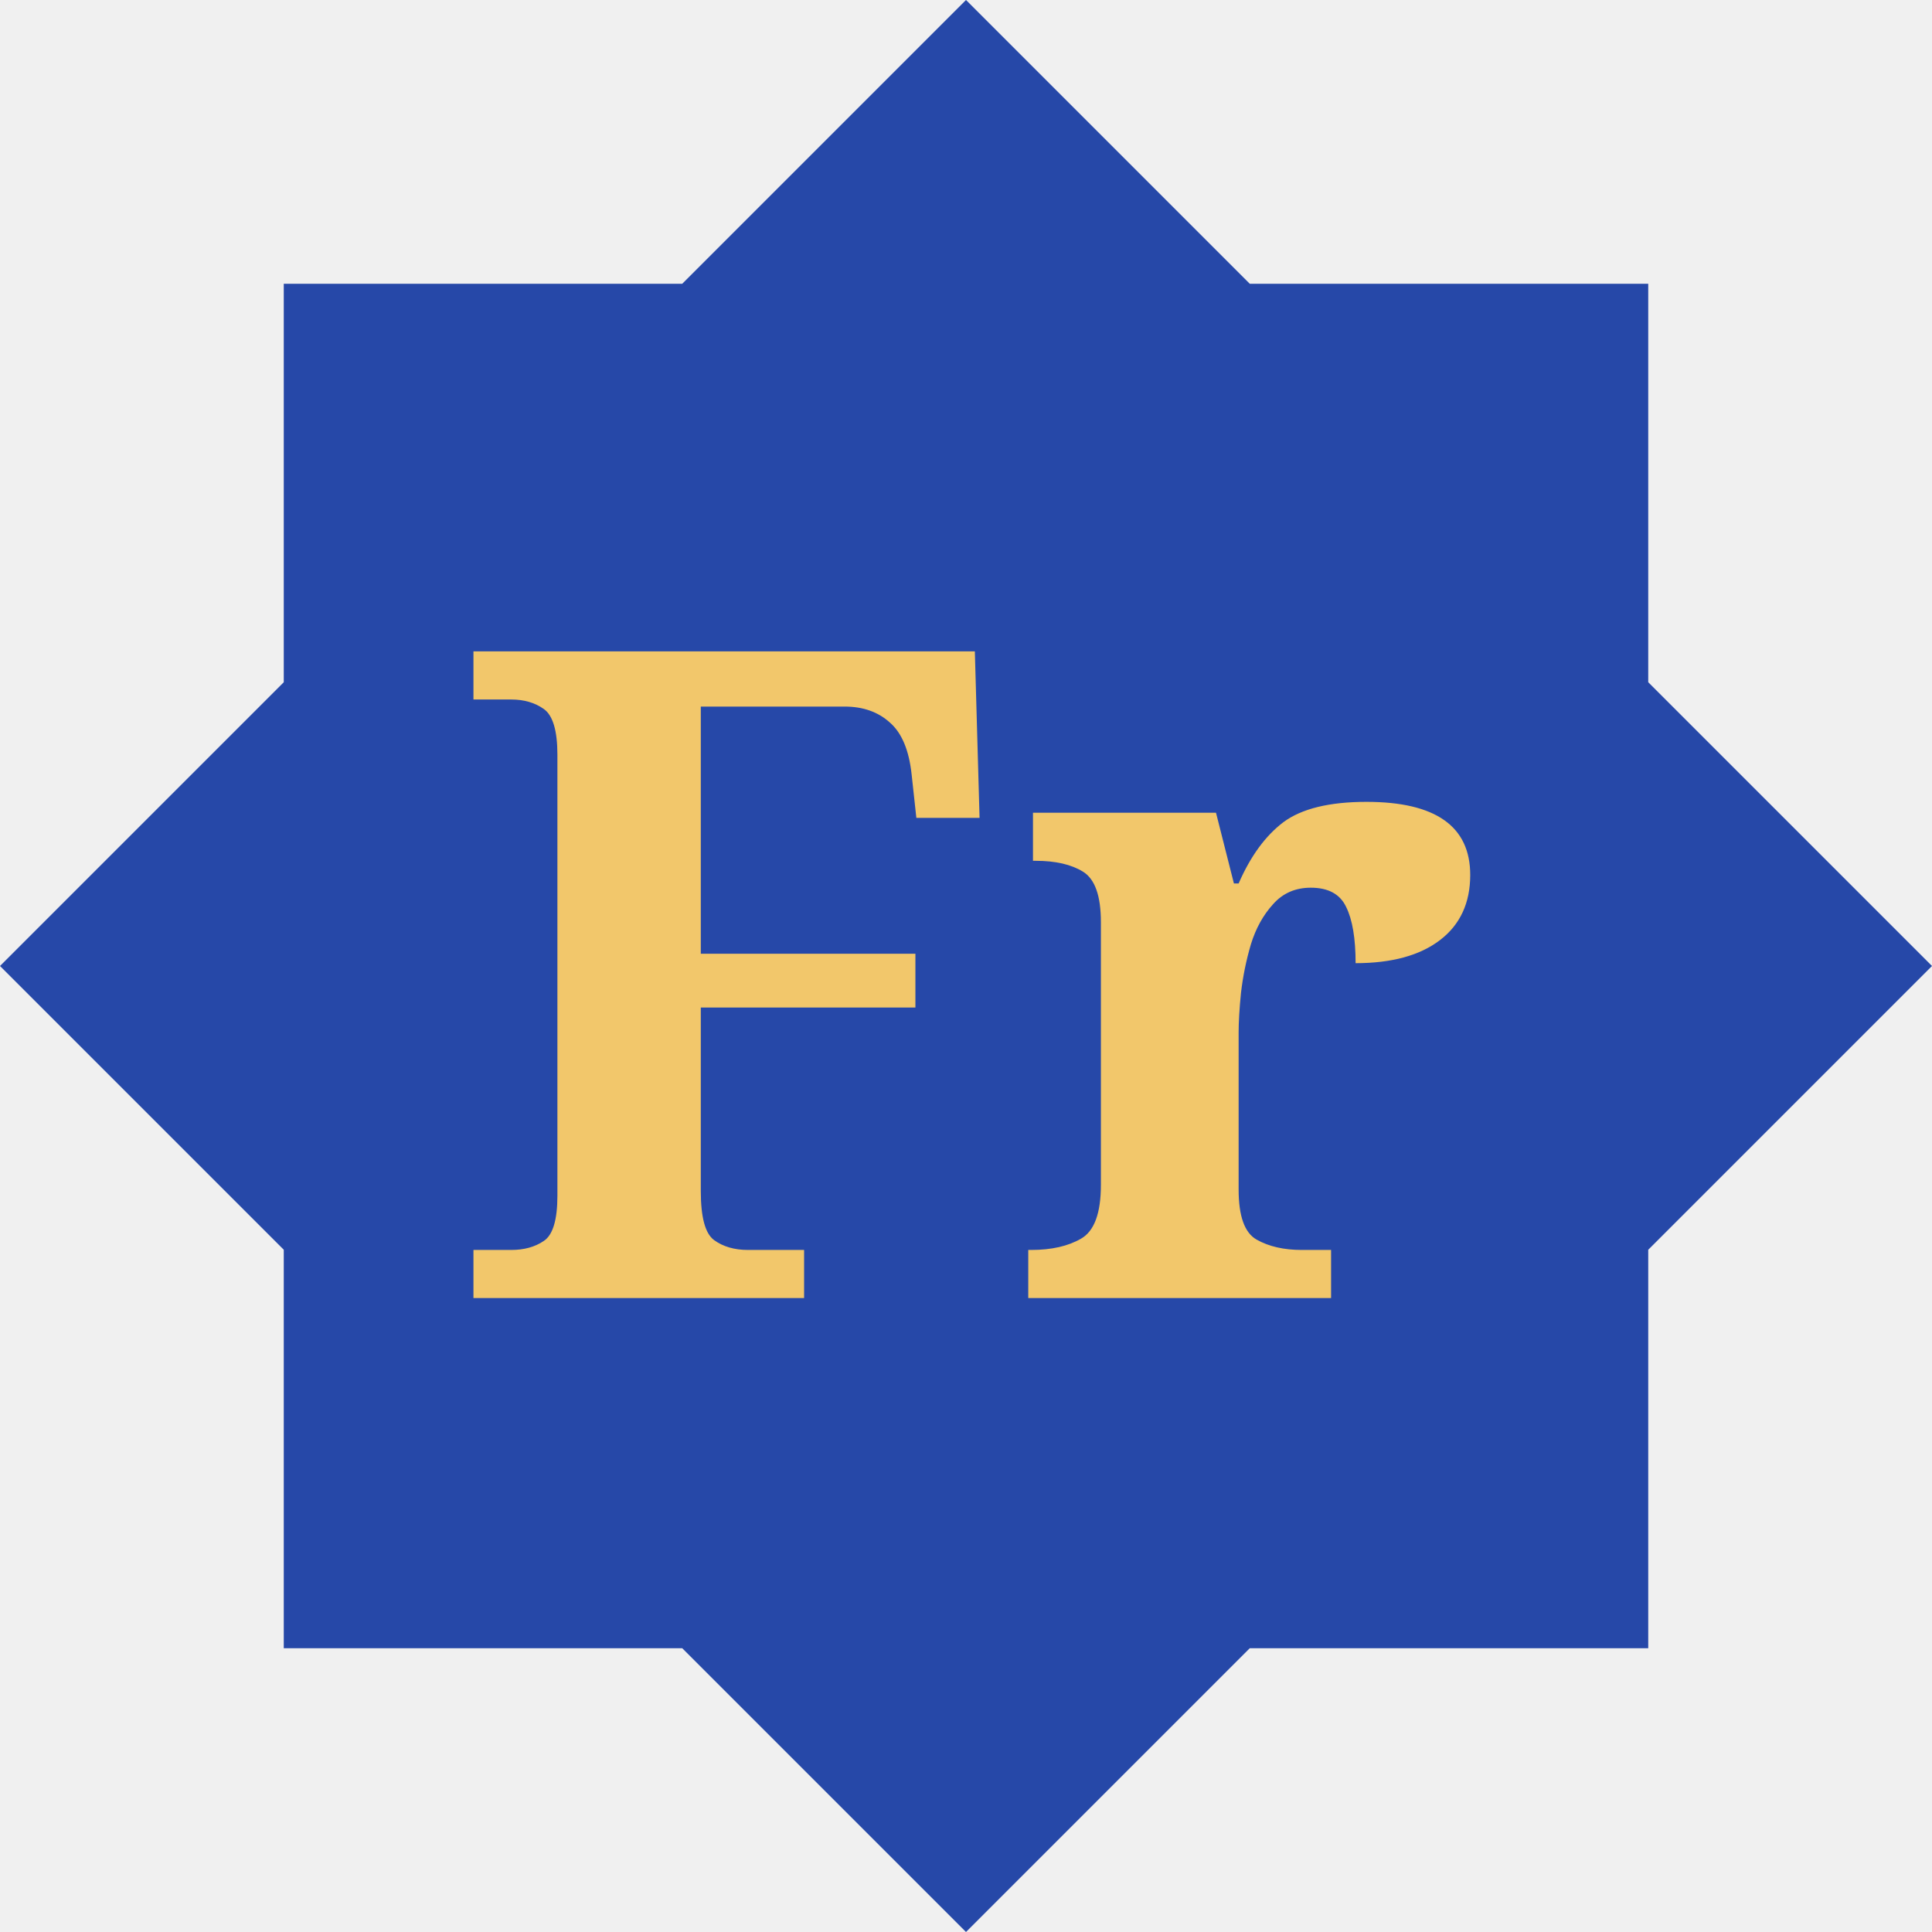
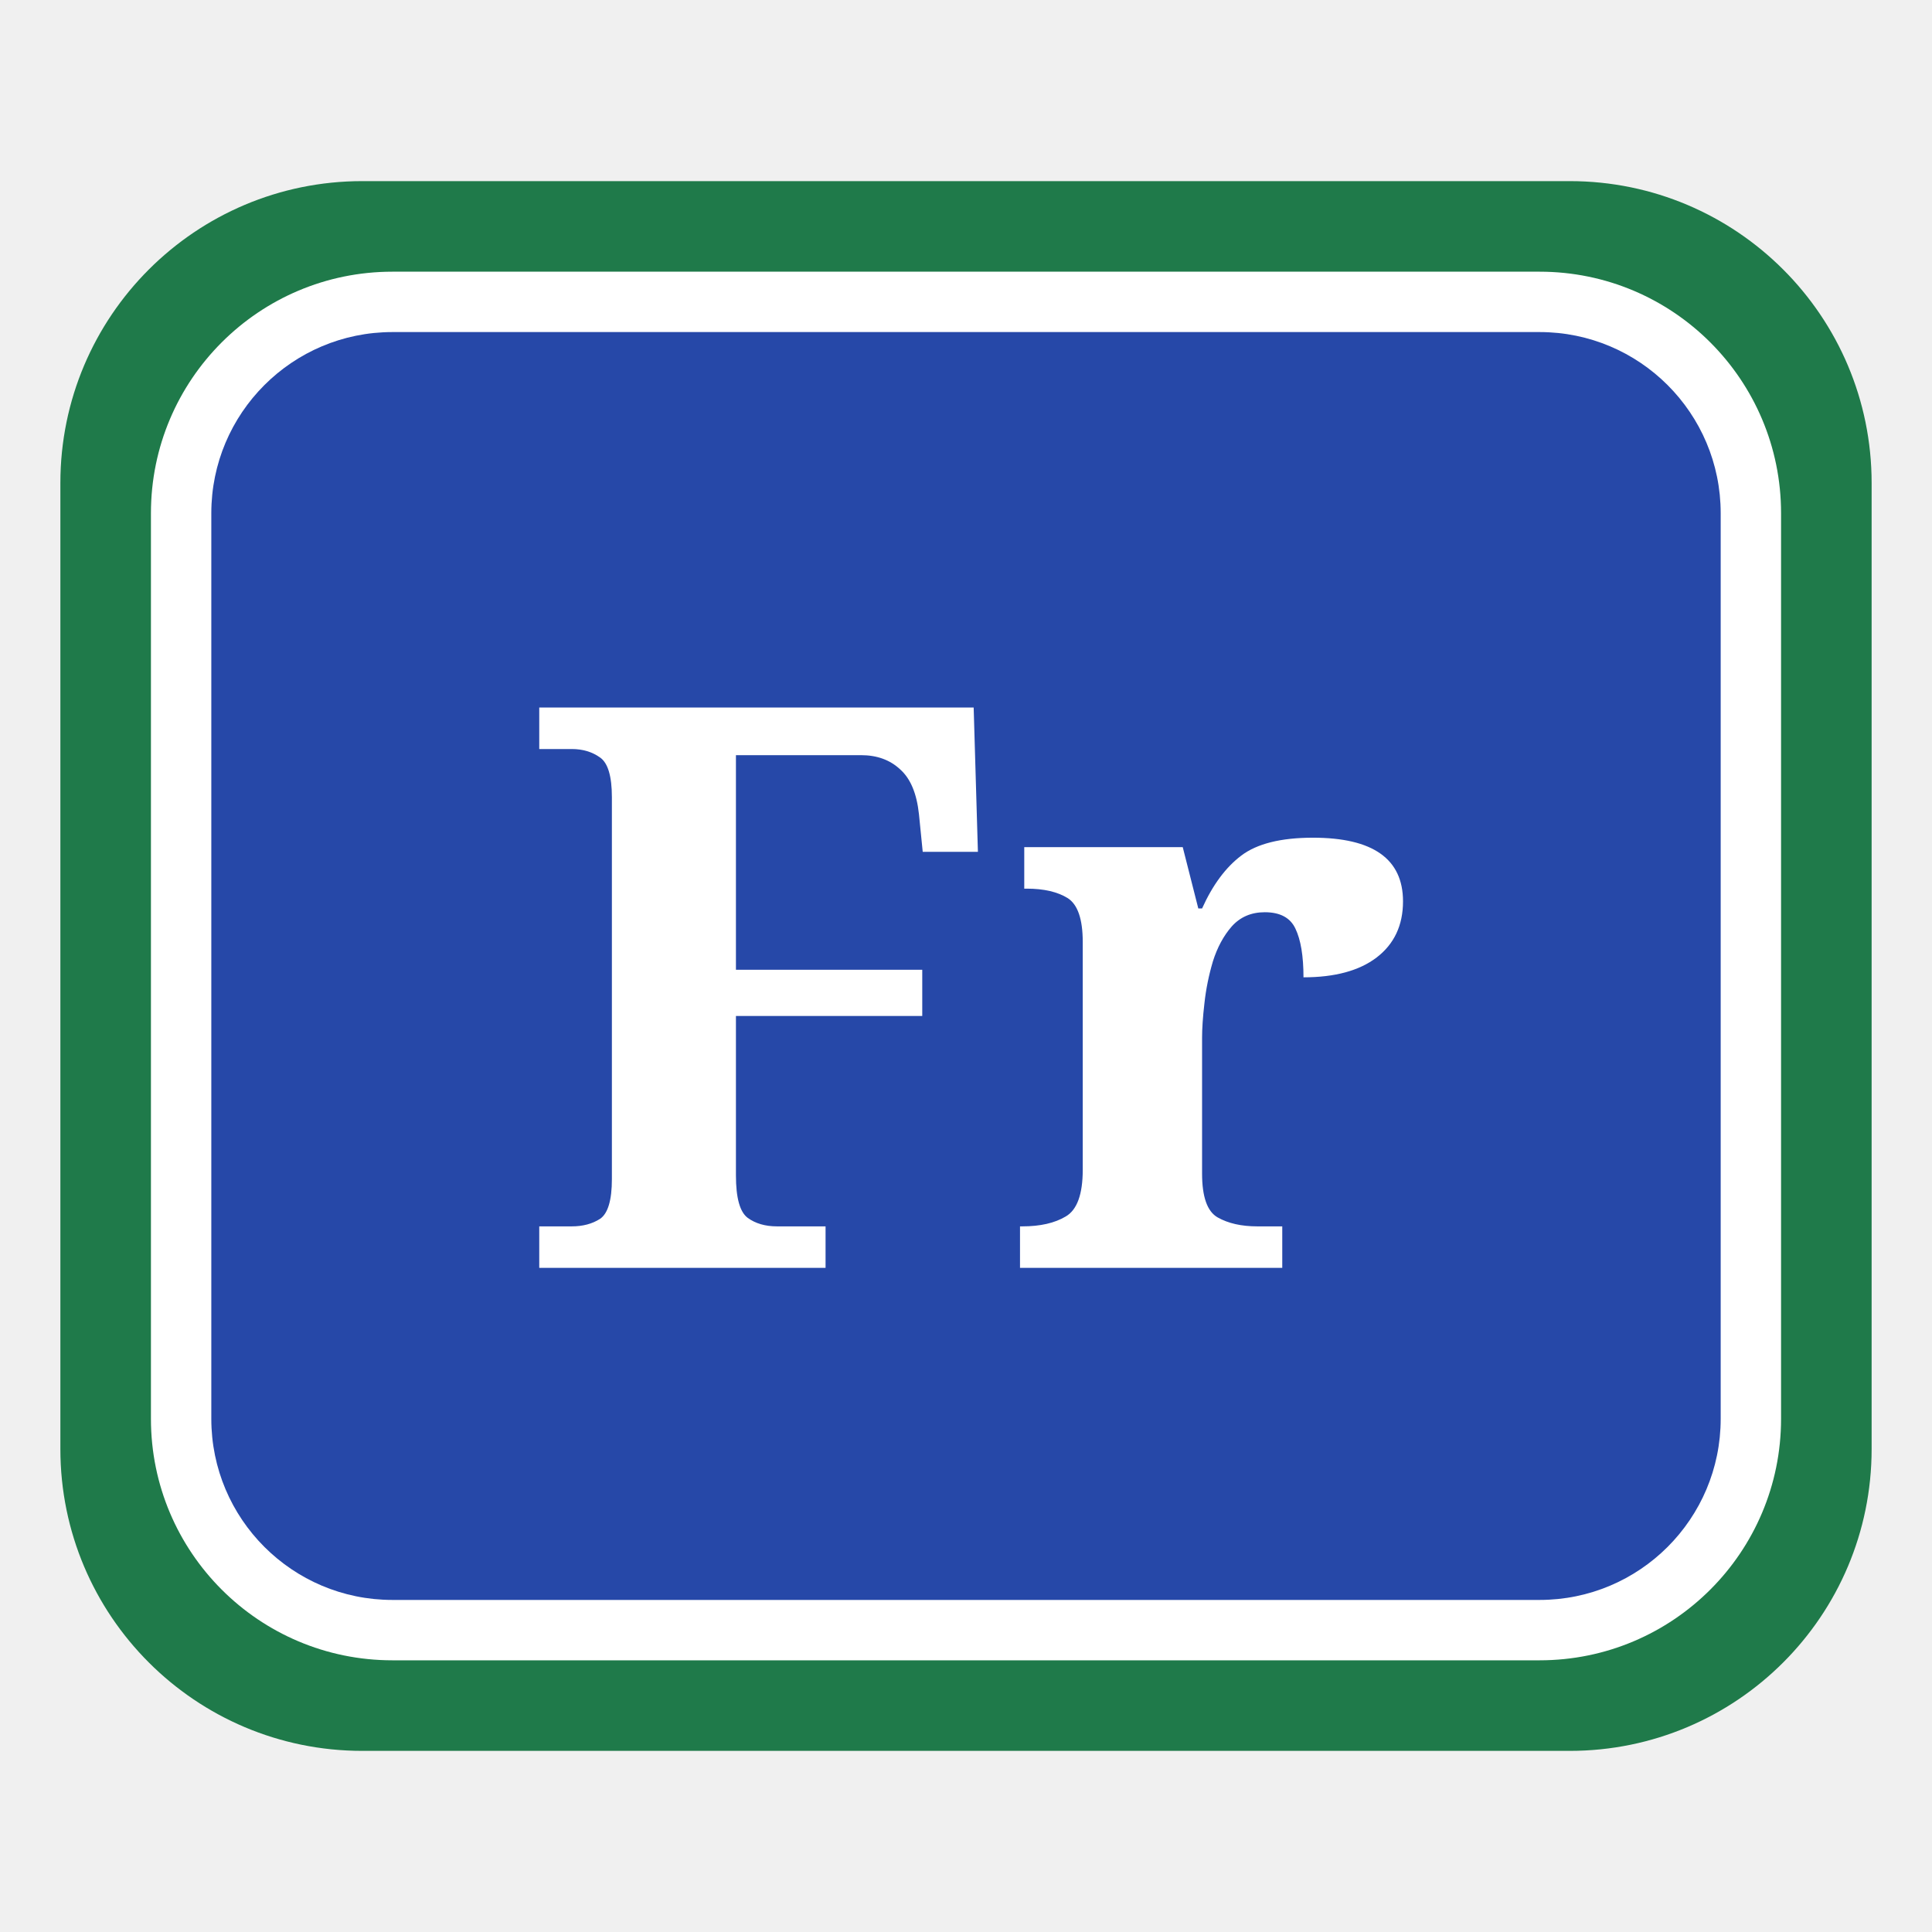
<svg xmlns="http://www.w3.org/2000/svg" viewBox="0 0 64 64">
-   <polygon fill="#2648a8" points="32,0 41.4,9.4 54.6,9.4 54.6,22.6 64,32 54.6,41.4 54.6,54.6 41.4,54.6 32,64 22.6,54.6 9.4,54.6 9.4,41.4 0,32 9.4,22.6 9.4,9.4 22.6,9.4" />
-   <text x="32" y="43" font-family="'Fraunces', Georgia, serif" font-size="30" font-weight="700" fill="#f2c76b" text-anchor="middle">Fr</text>
+   <rect x="2" y="6" width="60" height="52" rx="10" fill="#1f7a4a" />
+   <rect x="5" y="9" width="54" height="46" rx="8" fill="#fff" />
+   <rect x="7" y="11" width="50" height="42" rx="6" fill="#2648a8" />
+   <text x="32" y="42" font-family="'Fraunces', Georgia, serif" font-size="26" font-weight="700" fill="#fff" text-anchor="middle">Fr</text>
</svg>
